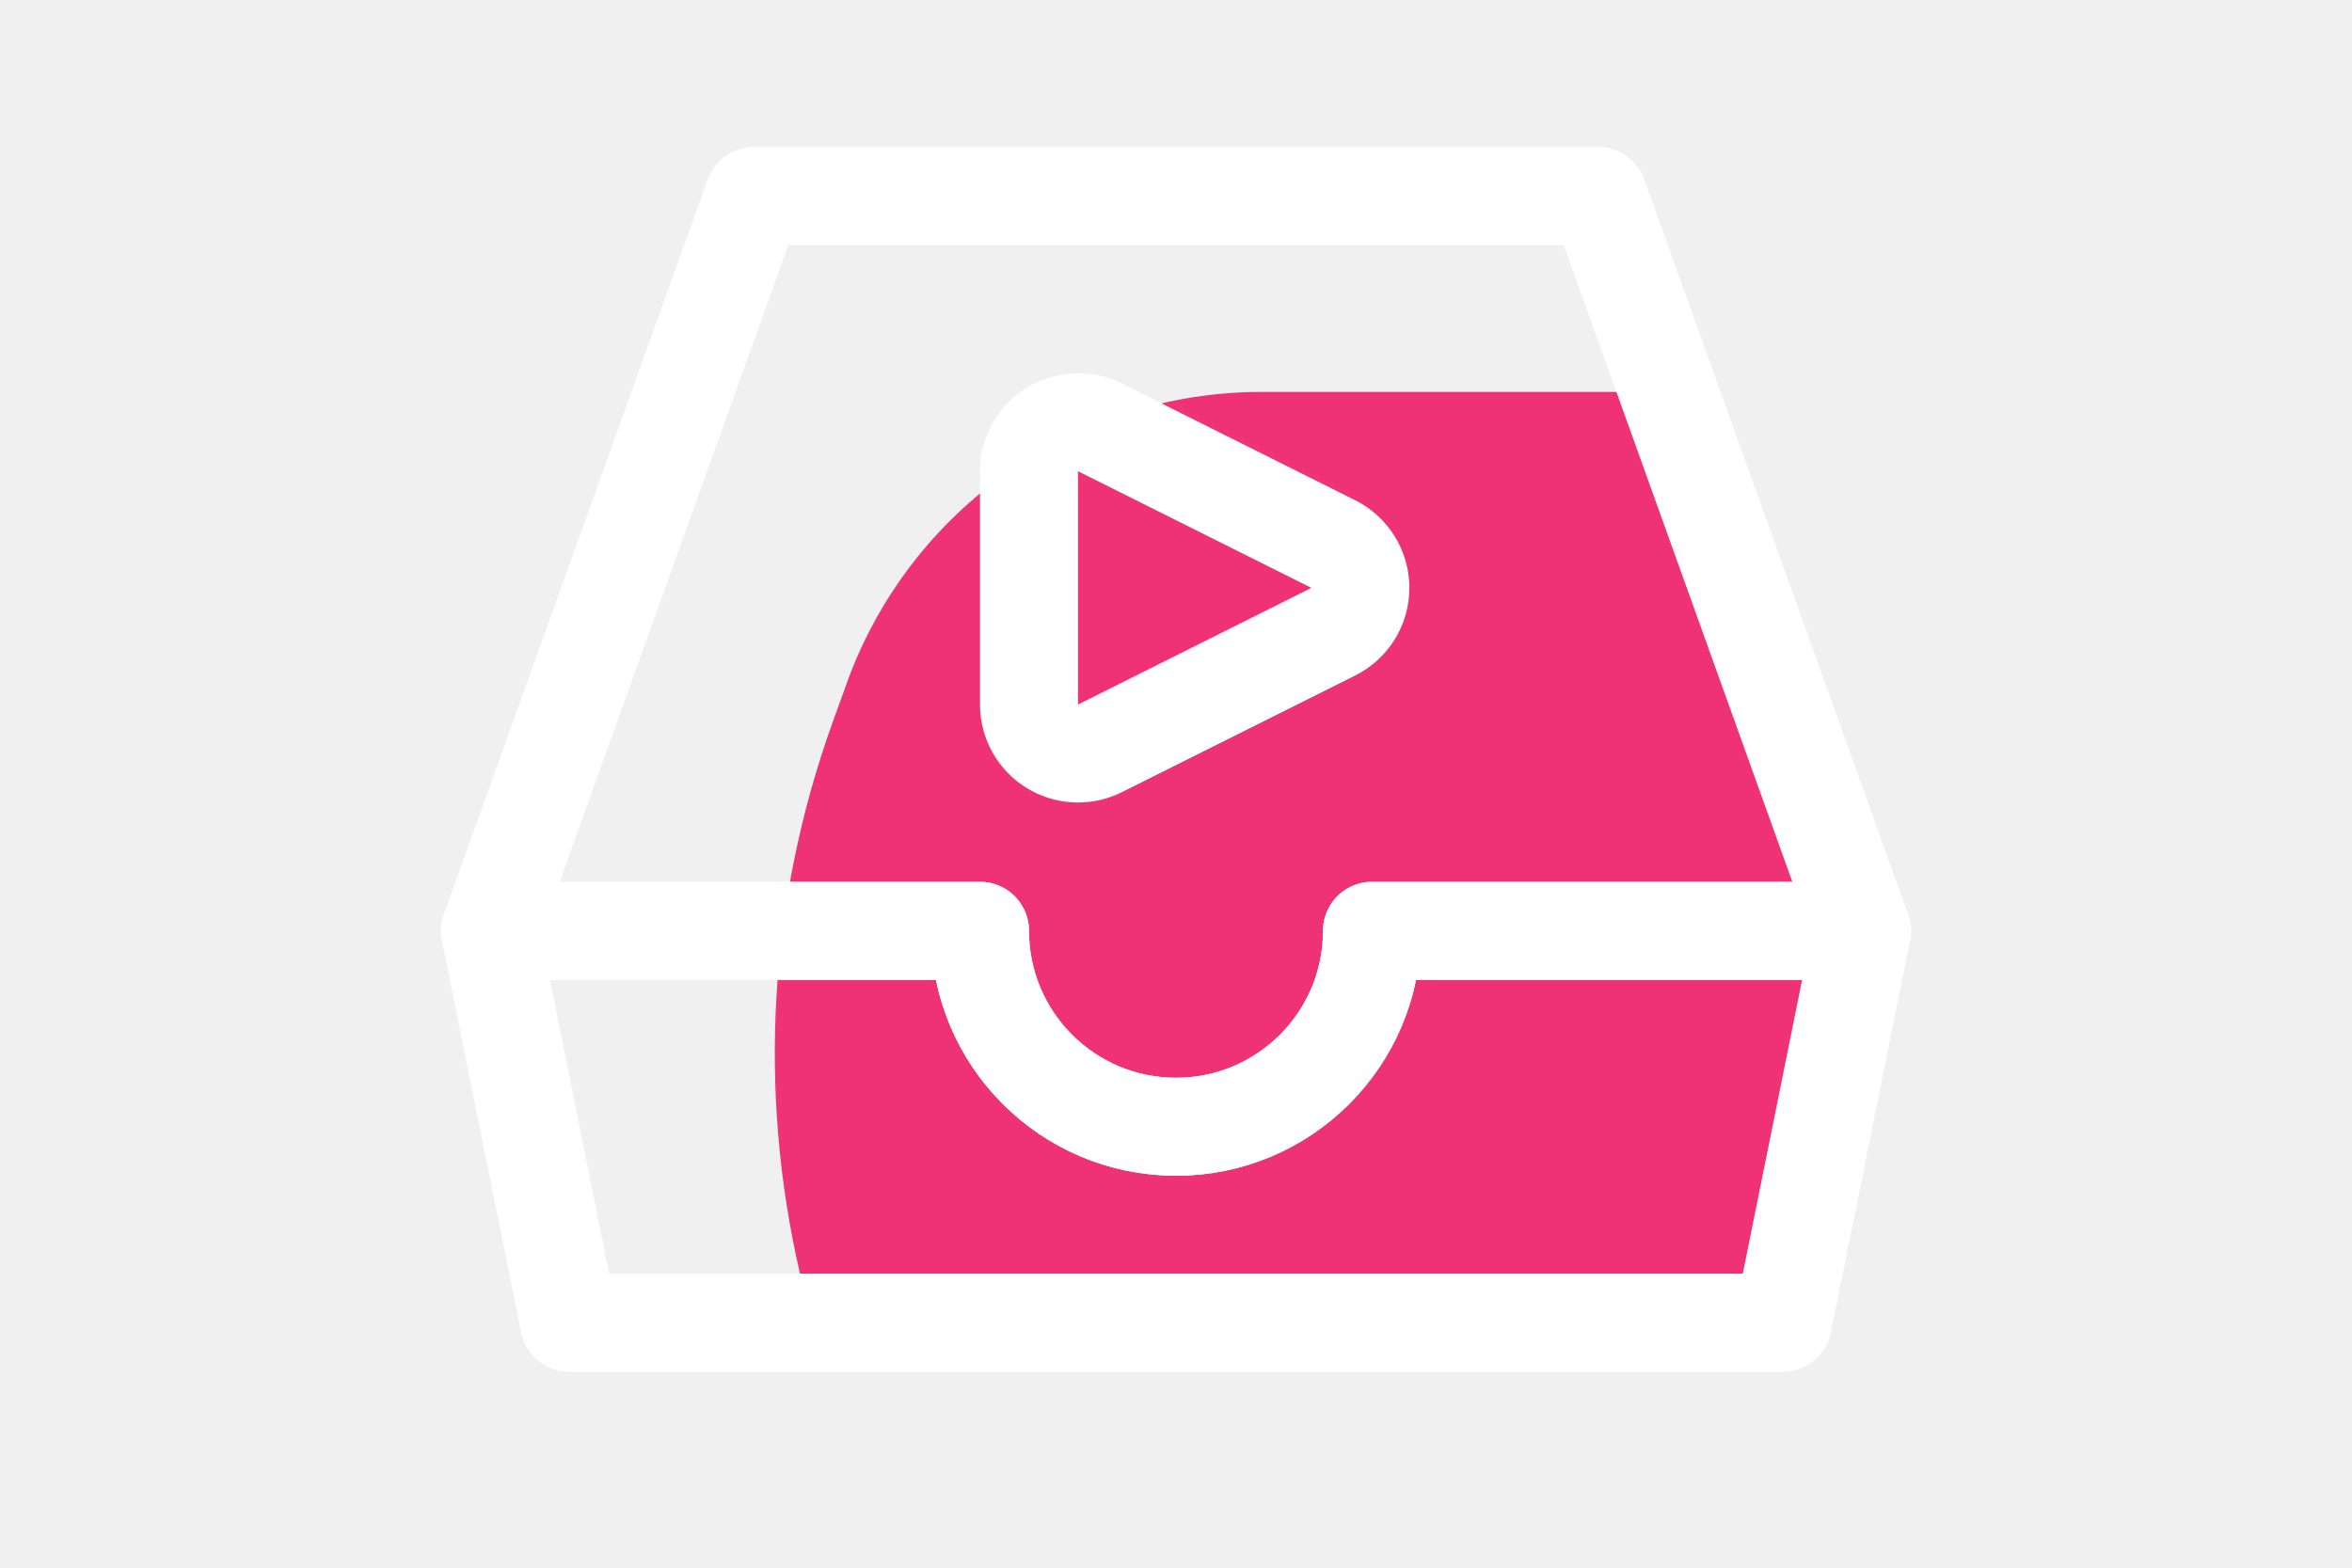
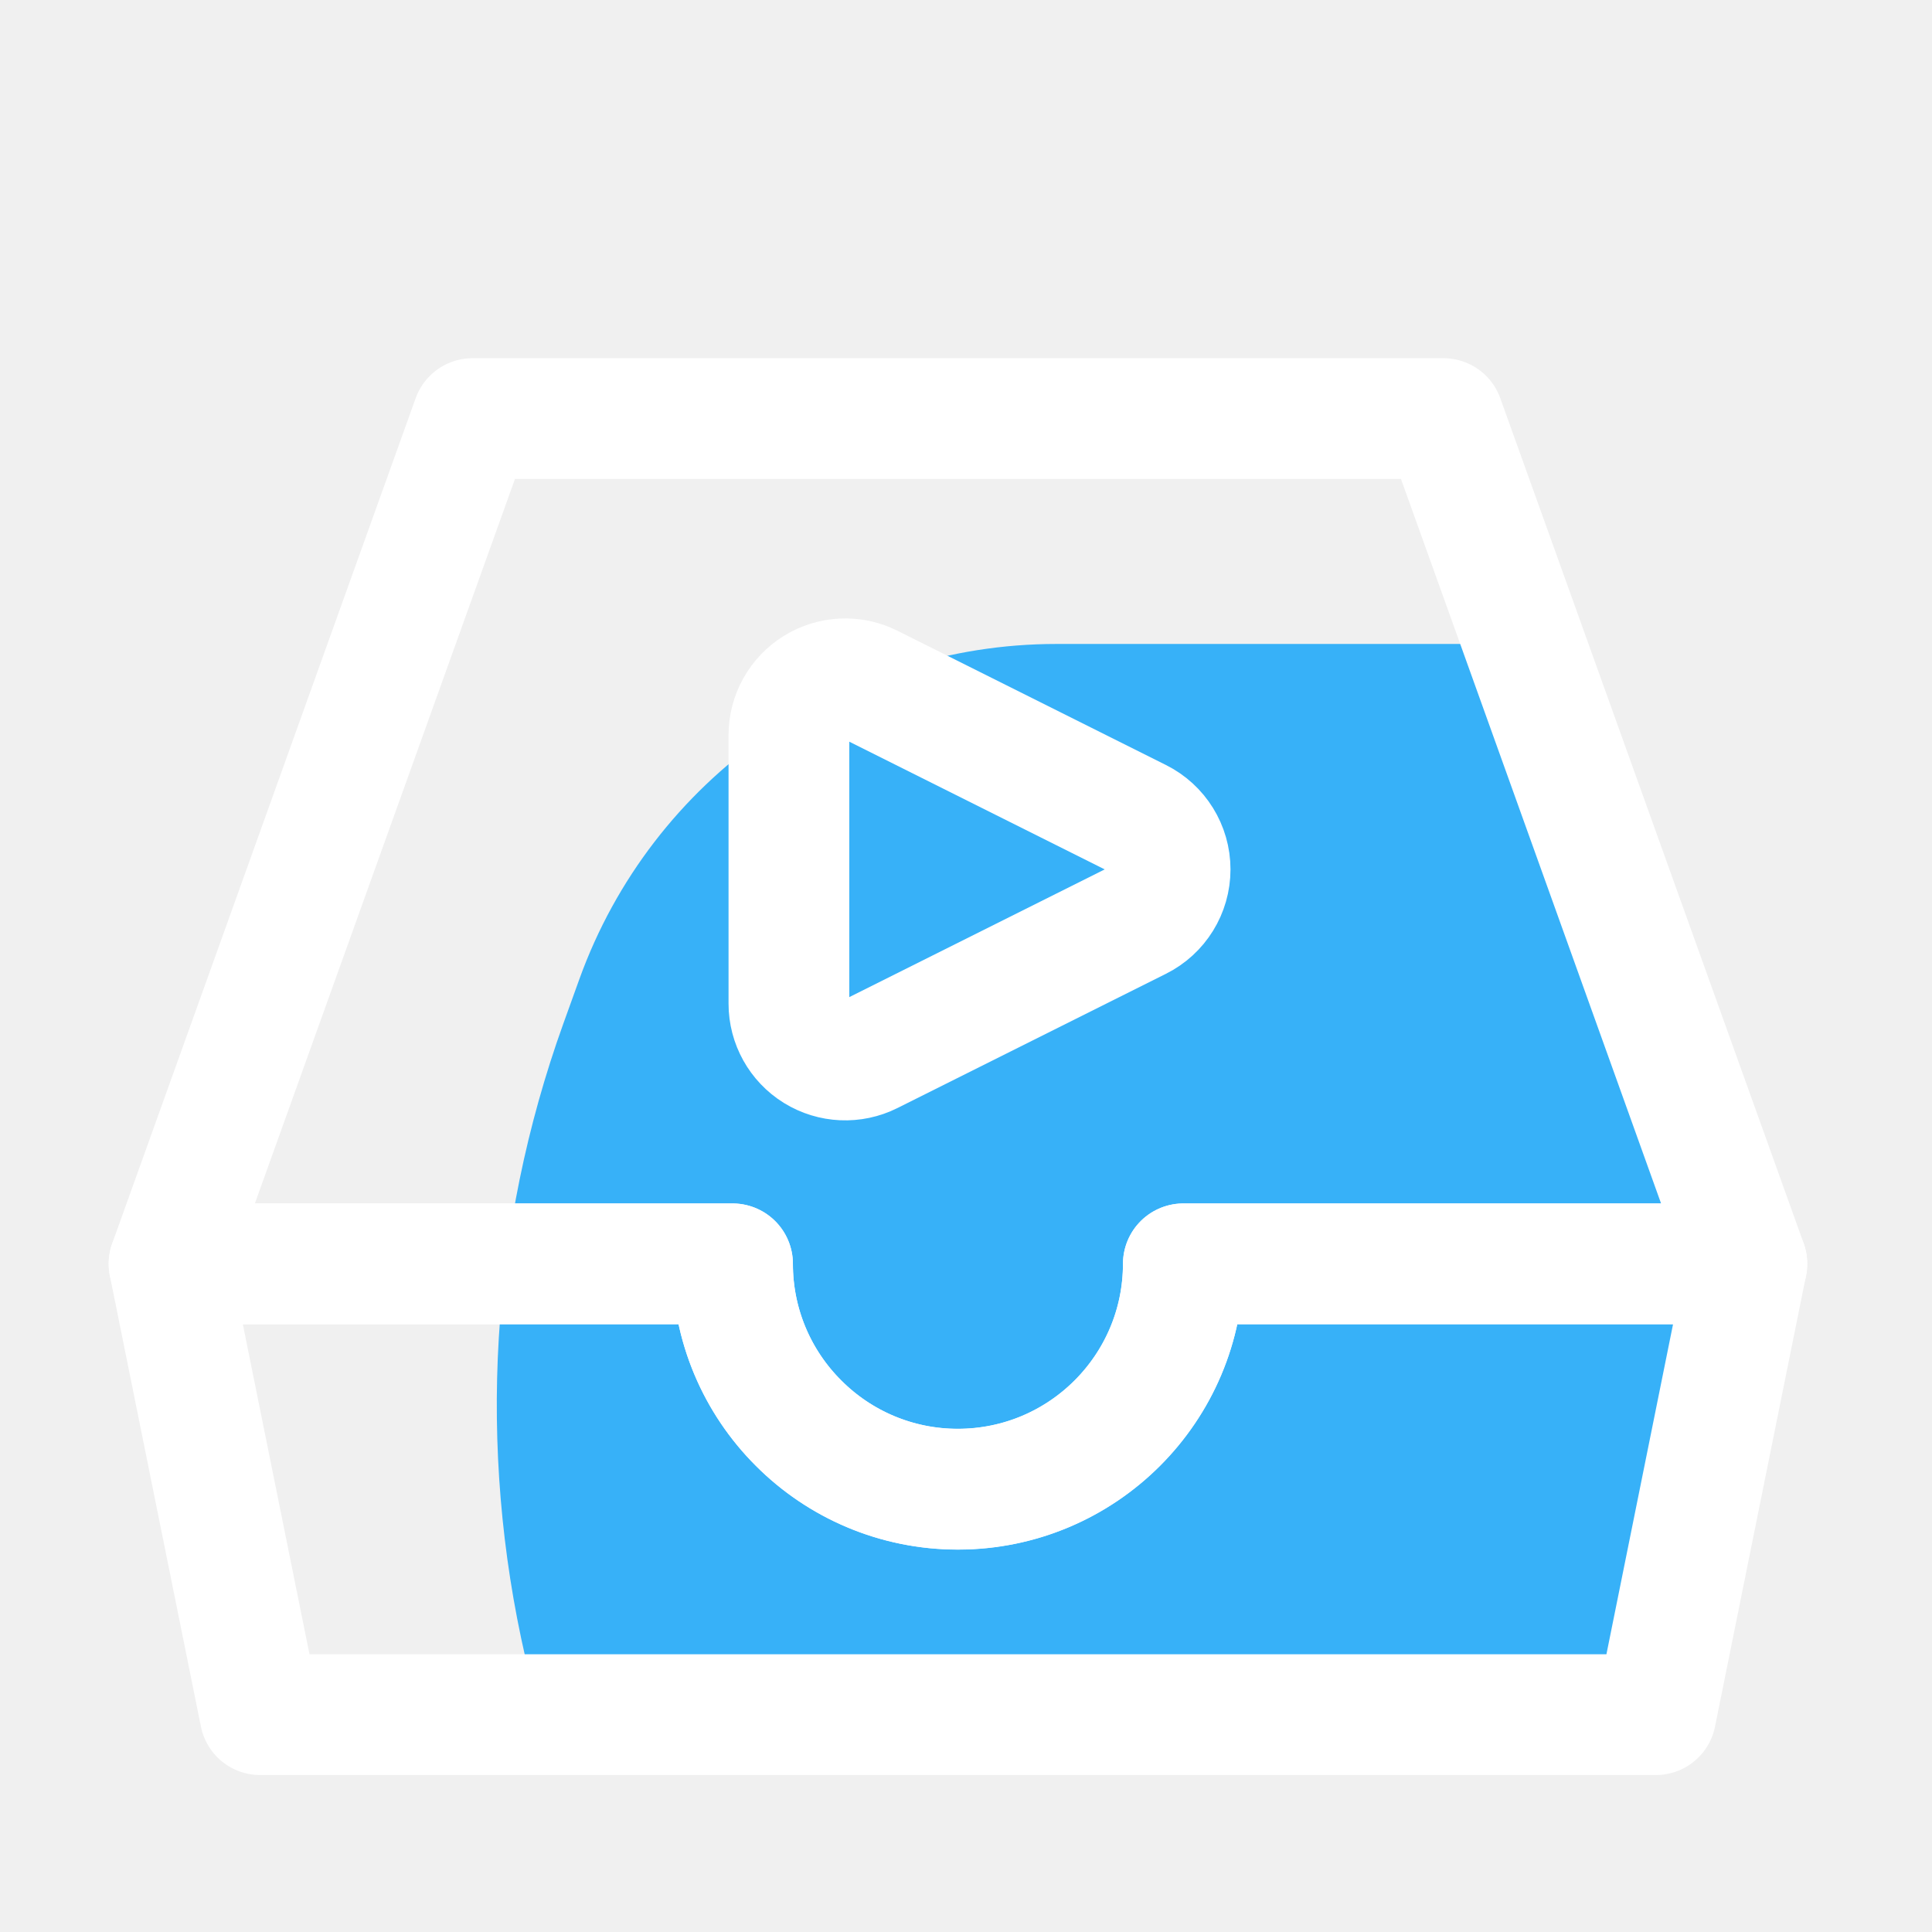
- <svg xmlns="http://www.w3.org/2000/svg" width="48" height="32" viewBox="0 0 48 32">
-   <g fill="none" fill-rule="evenodd">
-     <path fill="#EE3274" d="M17.28 13.949l-.287.793A19.934 19.934 0 0 0 16.327 26h20.346L38 20.273 33.577 8h-7.83a9 9 0 0 0-8.468 5.949z" />
-     <g stroke="#FFF" stroke-width="2">
-       <path stroke-linejoin="round" d="M20 19H10l5.385-15h17.23L38 19H28a4 4 0 1 1-8 0z" />
-       <path stroke-linejoin="round" d="M20 19a4 4 0 1 0 8 0h10l-1.615 8h-24.77L10 19h10z" />
-       <path d="M27.211 12.894l-4.764 2.382A1 1 0 0 1 21 14.382V9.618a1 1 0 0 1 1.447-.894l4.764 2.382a1 1 0 0 1 0 1.788z" />
+ <svg xmlns="http://www.w3.org/2000/svg" id="icCollectionActive" width="32" height="32" viewBox="0 0 32 32">
+   <rect id="矩形_666" data-name="矩形 666" width="32" height="32" fill="rgba(255,255,255,0)" />
+   <g id="Glyphs_Tab_Bar_Collection_Disabled" data-name="Glyphs / Tab Bar / Collection / Disabled" transform="translate(2.8 6.933)">
+     <path id="Path_7" data-name="Path 7" d="M10.084,0a8.4,8.4,0,0,0-7.9,5.552l-.267.741A18.673,18.673,0,0,0,1.293,16.8h18.99l1.238-5.345L17.393,0Z" transform="translate(4.612 3.733)" fill="#37b1f8" />
+     <g id="Group">
+       <path id="Combined_Shape" data-name="Combined Shape" d="M9.333,14H0L5.026,0H21.108l5.026,14H16.8a3.733,3.733,0,0,1-7.467,0Z" fill="none" stroke="#fff" stroke-linejoin="round" stroke-miterlimit="10" stroke-width="2" />
+       <path id="Combined_Shape-2" data-name="Combined Shape" d="M24.626,7.467H1.508L0,0H9.333a3.709,3.709,0,0,0,1.095,2.638,3.709,3.709,0,0,0,2.639,1.094A3.737,3.737,0,0,0,16.8,0h9.333L24.626,7.466Z" transform="translate(0 14)" fill="none" stroke="#fff" stroke-linejoin="round" stroke-miterlimit="10" stroke-width="2" />
+       <path id="Triangle" d="M2.323.516a.933.933,0,0,1,1.67,0L6.216,4.962a.933.933,0,0,1-.835,1.351H.935A.933.933,0,0,1,.1,4.962Z" transform="translate(16.58 4.309) rotate(90)" fill="none" stroke="#fff" stroke-miterlimit="10" stroke-width="2" />
    </g>
  </g>
</svg>
